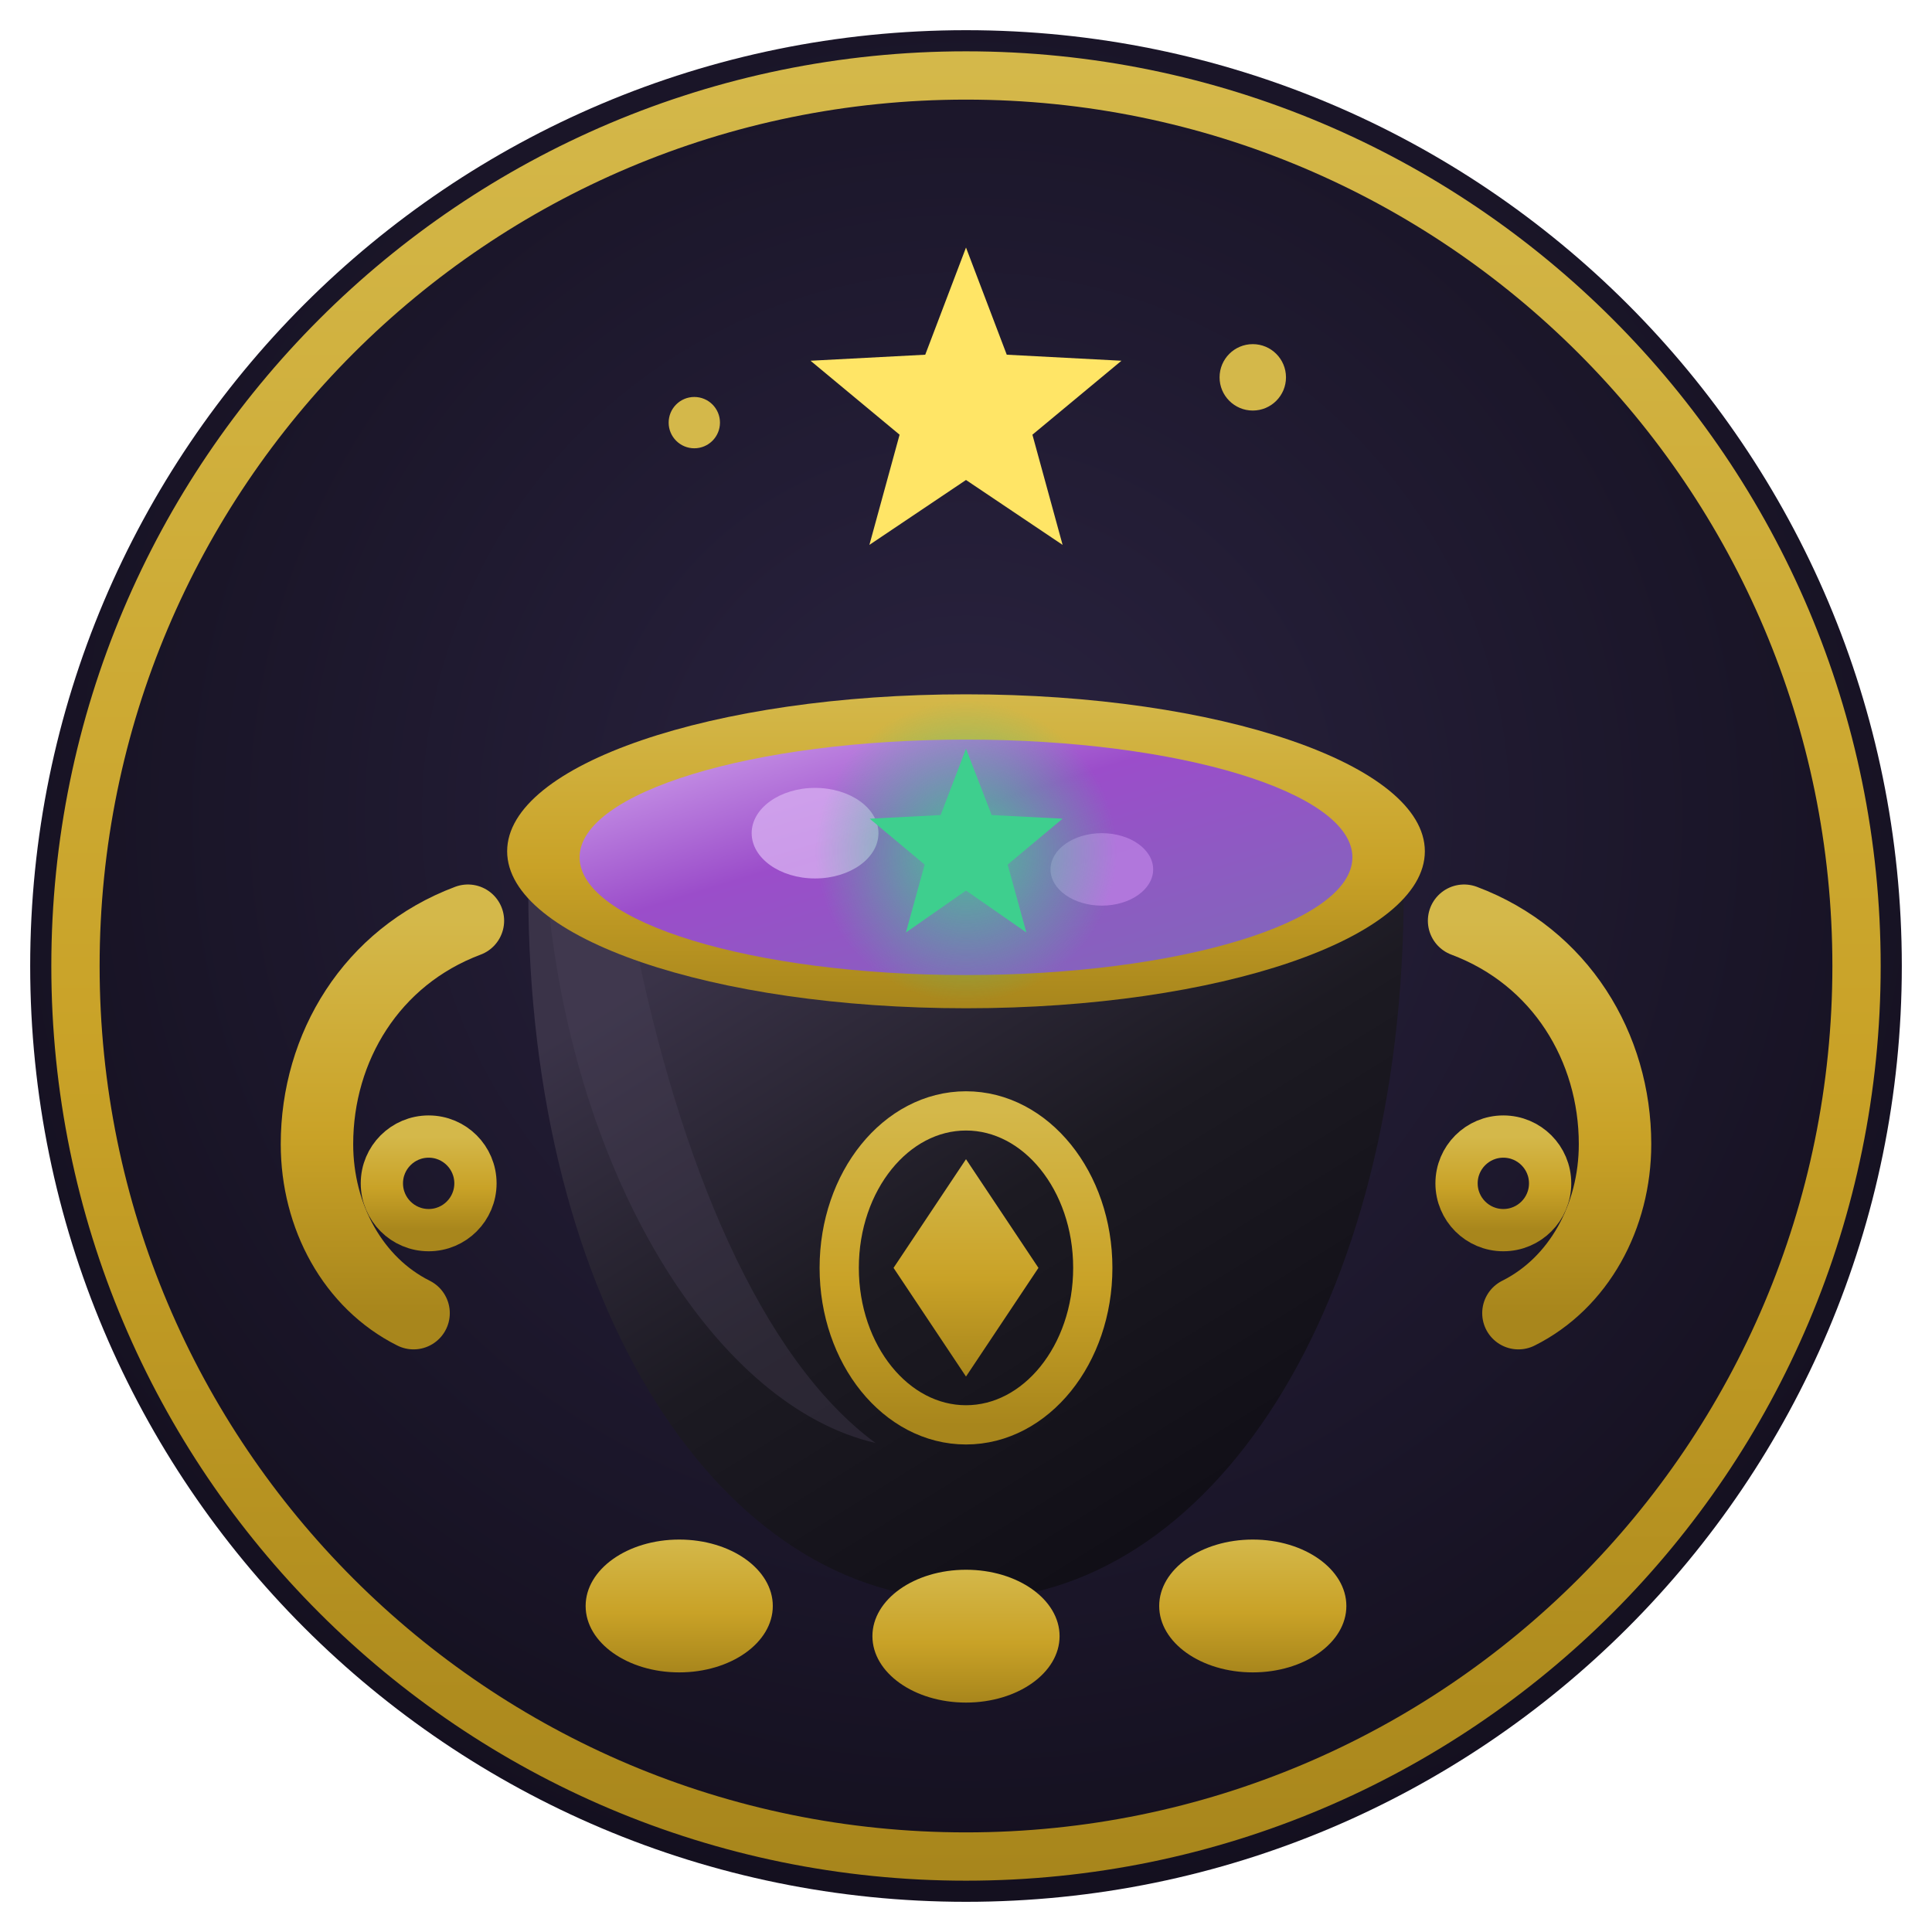
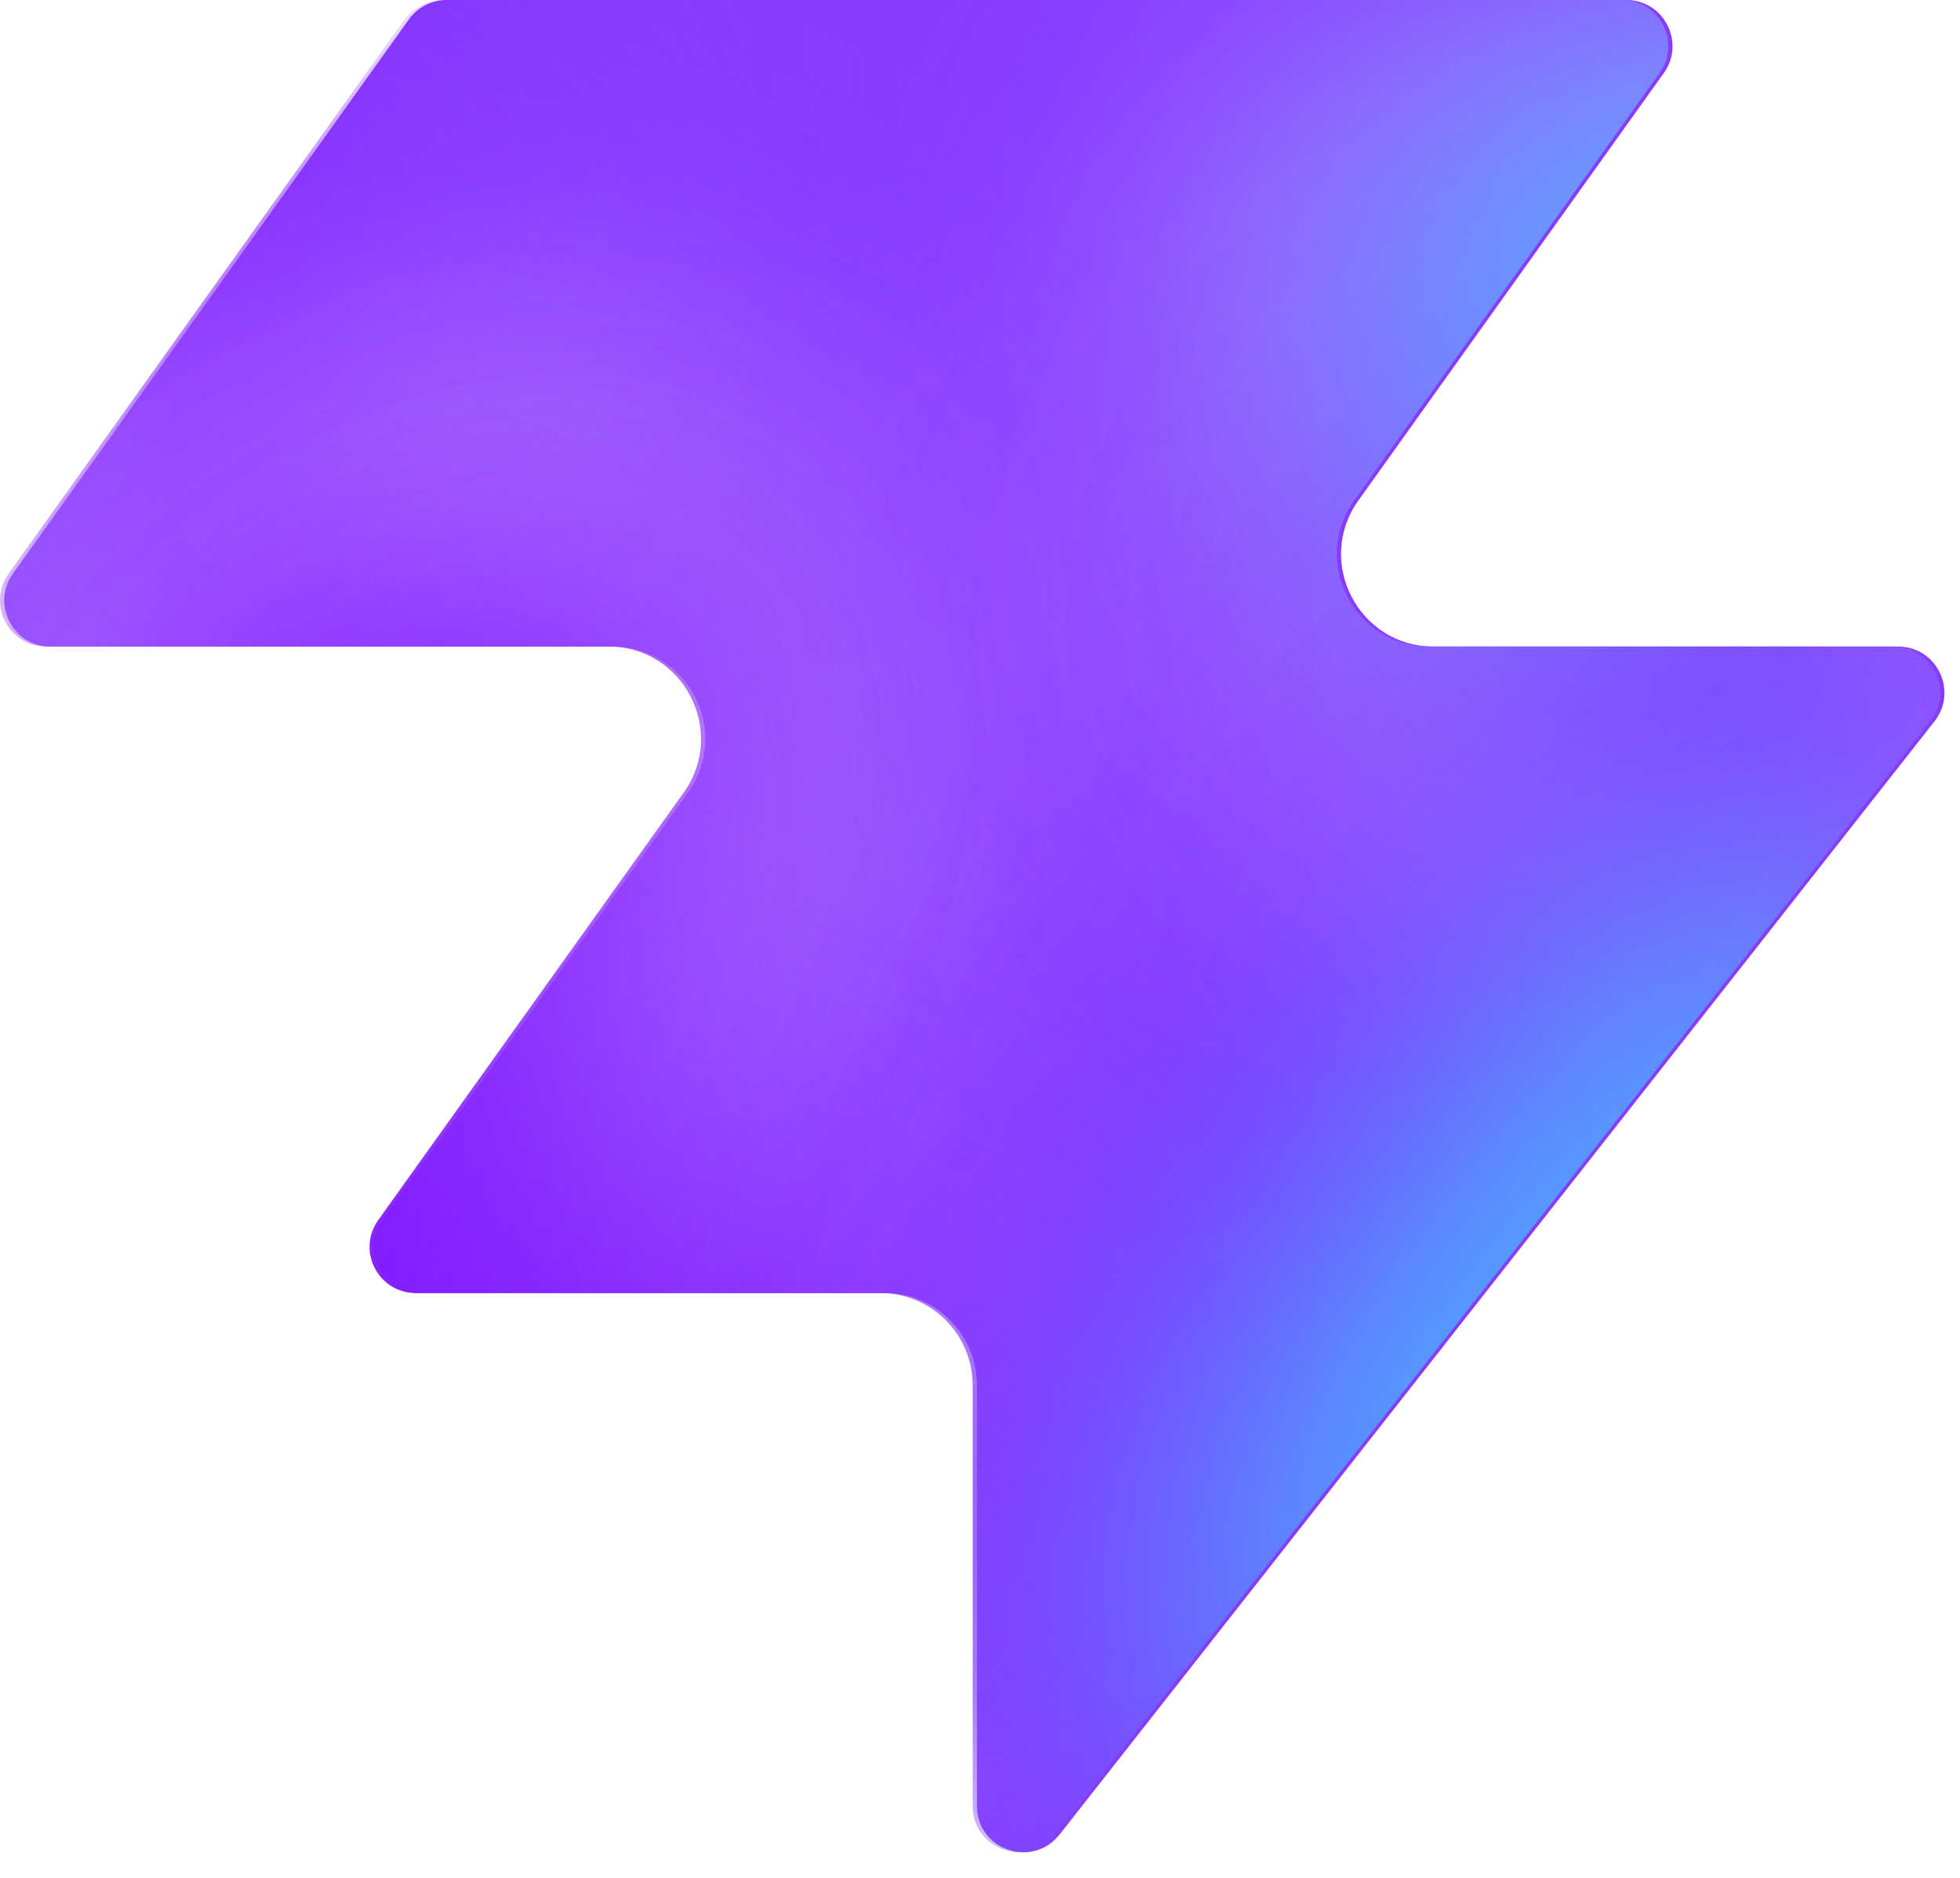
- <svg xmlns="http://www.w3.org/2000/svg" viewBox="0 0 64 64" role="img" aria-label="Alchemist's Cauldron">
+ <svg xmlns="http://www.w3.org/2000/svg" width="48" height="46" fill="none" viewBox="0 0 48 46">
+   <path fill="#863bff" d="M25.946 44.938c-.664.845-2.021.375-2.021-.698V33.937a2.26 2.26 0 0 0-2.262-2.262H10.287c-.92 0-1.456-1.04-.92-1.788l7.48-10.471c1.07-1.497 0-3.578-1.842-3.578H1.237c-.92 0-1.456-1.04-.92-1.788L10.013.474c.214-.297.556-.474.92-.474h28.894c.92 0 1.456 1.04.92 1.788l-7.48 10.471c-1.07 1.498 0 3.579 1.842 3.579h11.377c.943 0 1.473 1.088.89 1.83L25.947 44.94z" style="fill:#863bff;fill:color(display-p3 .525 .23 1);fill-opacity:1" />
+   <mask id="a" width="48" height="46" x="0" y="0" maskUnits="userSpaceOnUse" style="mask-type:alpha">
+     <path fill="#000" d="M25.842 44.938c-.664.844-2.021.375-2.021-.698V33.937a2.26 2.26 0 0 0-2.262-2.262H10.183c-.92 0-1.456-1.04-.92-1.788l7.48-10.471c1.07-1.498 0-3.579-1.842-3.579H1.133c-.92 0-1.456-1.04-.92-1.787L9.91.473c.214-.297.556-.474.92-.474h28.894c.92 0 1.456 1.04.92 1.788l-7.48 10.471c-1.07 1.498 0 3.578 1.842 3.578h11.377c.943 0 1.473 1.088.89 1.832L25.843 44.94z" style="fill:#000;fill-opacity:1" />
+   </mask>
+   <g mask="url(#a)">
+     <g filter="url(#b)">
+       <ellipse cx="5.508" cy="14.704" fill="#ede6ff" rx="5.508" ry="14.704" style="fill:#ede6ff;fill:color(display-p3 .927 .903 1);fill-opacity:1" transform="matrix(.00324 1 1 -.00324 -4.47 31.516)" />
+     </g>
+     <g filter="url(#c)">
+       <ellipse cx="10.399" cy="29.851" fill="#ede6ff" rx="10.399" ry="29.851" style="fill:#ede6ff;fill:color(display-p3 .927 .903 1);fill-opacity:1" transform="matrix(.00324 1 1 -.00324 -39.328 7.883)" />
+     </g>
+     <g filter="url(#d)">
+       <ellipse cx="5.508" cy="30.487" fill="#7e14ff" rx="5.508" ry="30.487" style="fill:#7e14ff;fill:color(display-p3 .492 .077 1);fill-opacity:1" transform="rotate(89.814 -25.913 -14.639)scale(1 -1)" />
+     </g>
+     <g filter="url(#e)">
+       <ellipse cx="5.508" cy="30.599" fill="#7e14ff" rx="5.508" ry="30.599" style="fill:#7e14ff;fill:color(display-p3 .492 .077 1);fill-opacity:1" transform="rotate(89.814 -32.644 -3.334)scale(1 -1)" />
+     </g>
+     <g filter="url(#f)">
+       <ellipse cx="5.508" cy="30.599" fill="#7e14ff" rx="5.508" ry="30.599" style="fill:#7e14ff;fill:color(display-p3 .492 .077 1);fill-opacity:1" transform="matrix(.00324 1 1 -.00324 -34.34 30.47)" />
+     </g>
+     <g filter="url(#g)">
+       <ellipse cx="14.072" cy="22.078" fill="#ede6ff" rx="14.072" ry="22.078" style="fill:#ede6ff;fill:color(display-p3 .927 .903 1);fill-opacity:1" transform="rotate(93.35 24.506 48.493)scale(-1 1)" />
+     </g>
+     <g filter="url(#h)">
+       <ellipse cx="3.47" cy="21.501" fill="#7e14ff" rx="3.47" ry="21.501" style="fill:#7e14ff;fill:color(display-p3 .492 .077 1);fill-opacity:1" transform="rotate(89.009 28.708 47.59)scale(-1 1)" />
+     </g>
+     <g filter="url(#i)">
+       <ellipse cx="3.47" cy="21.501" fill="#7e14ff" rx="3.47" ry="21.501" style="fill:#7e14ff;fill:color(display-p3 .492 .077 1);fill-opacity:1" transform="rotate(89.009 28.708 47.59)scale(-1 1)" />
+     </g>
+     <g filter="url(#j)">
+       <ellipse cx=".387" cy="8.972" fill="#7e14ff" rx="4.407" ry="29.108" style="fill:#7e14ff;fill:color(display-p3 .492 .077 1);fill-opacity:1" transform="rotate(39.51 .387 8.972)" />
+     </g>
+     <g filter="url(#k)">
+       <ellipse cx="47.523" cy="-6.092" fill="#7e14ff" rx="4.407" ry="29.108" style="fill:#7e14ff;fill:color(display-p3 .492 .077 1);fill-opacity:1" transform="rotate(37.892 47.523 -6.092)" />
+     </g>
+     <g filter="url(#l)">
+       <ellipse cx="41.412" cy="6.333" fill="#47bfff" rx="5.971" ry="9.665" style="fill:#47bfff;fill:color(display-p3 .28 .748 1);fill-opacity:1" transform="rotate(37.892 41.412 6.333)" />
+     </g>
+     <g filter="url(#m)">
+       <ellipse cx="-1.879" cy="38.332" fill="#7e14ff" rx="4.407" ry="29.108" style="fill:#7e14ff;fill:color(display-p3 .492 .077 1);fill-opacity:1" transform="rotate(37.892 -1.88 38.332)" />
+     </g>
+     <g filter="url(#n)">
+       <ellipse cx="-1.879" cy="38.332" fill="#7e14ff" rx="4.407" ry="29.108" style="fill:#7e14ff;fill:color(display-p3 .492 .077 1);fill-opacity:1" transform="rotate(37.892 -1.88 38.332)" />
+     </g>
+     <g filter="url(#o)">
+       <ellipse cx="35.651" cy="29.907" fill="#7e14ff" rx="4.407" ry="29.108" style="fill:#7e14ff;fill:color(display-p3 .492 .077 1);fill-opacity:1" transform="rotate(37.892 35.651 29.907)" />
+     </g>
+     <g filter="url(#p)">
+       <ellipse cx="38.418" cy="32.4" fill="#47bfff" rx="5.971" ry="15.297" style="fill:#47bfff;fill:color(display-p3 .28 .748 1);fill-opacity:1" transform="rotate(37.892 38.418 32.4)" />
+     </g>
+   </g>
  <defs>
-     <radialGradient id="badge" cx="50%" cy="42%" r="58%">
-       <stop offset="0%" stop-color="#2a2340" />
-       <stop offset="100%" stop-color="#14101f" />
-     </radialGradient>
-     <linearGradient id="gold" x1="0%" y1="0%" x2="0%" y2="100%">
-       <stop offset="0%" stop-color="#d4b84a" />
-       <stop offset="55%" stop-color="#c9a227" />
-       <stop offset="100%" stop-color="#a8861c" />
-     </linearGradient>
-     <linearGradient id="pot" x1="20%" y1="15%" x2="80%" y2="100%">
-       <stop offset="0%" stop-color="#3a3348" />
-       <stop offset="45%" stop-color="#1c1a22" />
-       <stop offset="100%" stop-color="#0e0c14" />
-     </linearGradient>
-     <linearGradient id="brew" x1="0%" y1="0%" x2="100%" y2="100%">
-       <stop offset="0%" stop-color="#d4a8ef" />
-       <stop offset="40%" stop-color="#9b4dca" />
-       <stop offset="100%" stop-color="#7d6bb8" />
-     </linearGradient>
-     <radialGradient id="glow" cx="50%" cy="50%" r="50%">
-       <stop offset="0%" stop-color="#3ecf8e" stop-opacity="0.9" />
-       <stop offset="100%" stop-color="#3ecf8e" stop-opacity="0" />
-     </radialGradient>
+     <filter id="b" width="60.045" height="41.654" x="-19.77" y="16.149" color-interpolation-filters="sRGB" filterUnits="userSpaceOnUse">
+       <feFlood flood-opacity="0" result="BackgroundImageFix" />
+       <feBlend in="SourceGraphic" in2="BackgroundImageFix" result="shape" />
+       <feGaussianBlur result="effect1_foregroundBlur_2002_17158" stdDeviation="7.659" />
+     </filter>
+     <filter id="c" width="90.34" height="51.437" x="-54.613" y="-7.533" color-interpolation-filters="sRGB" filterUnits="userSpaceOnUse">
+       <feFlood flood-opacity="0" result="BackgroundImageFix" />
+       <feBlend in="SourceGraphic" in2="BackgroundImageFix" result="shape" />
+       <feGaussianBlur result="effect1_foregroundBlur_2002_17158" stdDeviation="7.659" />
+     </filter>
+     <filter id="d" width="79.355" height="29.4" x="-49.64" y="2.03" color-interpolation-filters="sRGB" filterUnits="userSpaceOnUse">
+       <feFlood flood-opacity="0" result="BackgroundImageFix" />
+       <feBlend in="SourceGraphic" in2="BackgroundImageFix" result="shape" />
+       <feGaussianBlur result="effect1_foregroundBlur_2002_17158" stdDeviation="4.596" />
+     </filter>
+     <filter id="e" width="79.579" height="29.4" x="-45.045" y="20.029" color-interpolation-filters="sRGB" filterUnits="userSpaceOnUse">
+       <feFlood flood-opacity="0" result="BackgroundImageFix" />
+       <feBlend in="SourceGraphic" in2="BackgroundImageFix" result="shape" />
+       <feGaussianBlur result="effect1_foregroundBlur_2002_17158" stdDeviation="4.596" />
+     </filter>
+     <filter id="f" width="79.579" height="29.4" x="-43.513" y="21.178" color-interpolation-filters="sRGB" filterUnits="userSpaceOnUse">
+       <feFlood flood-opacity="0" result="BackgroundImageFix" />
+       <feBlend in="SourceGraphic" in2="BackgroundImageFix" result="shape" />
+       <feGaussianBlur result="effect1_foregroundBlur_2002_17158" stdDeviation="4.596" />
+     </filter>
+     <filter id="g" width="74.749" height="58.852" x="15.756" y="-17.901" color-interpolation-filters="sRGB" filterUnits="userSpaceOnUse">
+       <feFlood flood-opacity="0" result="BackgroundImageFix" />
+       <feBlend in="SourceGraphic" in2="BackgroundImageFix" result="shape" />
+       <feGaussianBlur result="effect1_foregroundBlur_2002_17158" stdDeviation="7.659" />
+     </filter>
+     <filter id="h" width="61.377" height="25.362" x="23.548" y="2.284" color-interpolation-filters="sRGB" filterUnits="userSpaceOnUse">
+       <feFlood flood-opacity="0" result="BackgroundImageFix" />
+       <feBlend in="SourceGraphic" in2="BackgroundImageFix" result="shape" />
+       <feGaussianBlur result="effect1_foregroundBlur_2002_17158" stdDeviation="4.596" />
+     </filter>
+     <filter id="i" width="61.377" height="25.362" x="23.548" y="2.284" color-interpolation-filters="sRGB" filterUnits="userSpaceOnUse">
+       <feFlood flood-opacity="0" result="BackgroundImageFix" />
+       <feBlend in="SourceGraphic" in2="BackgroundImageFix" result="shape" />
+       <feGaussianBlur result="effect1_foregroundBlur_2002_17158" stdDeviation="4.596" />
+     </filter>
+     <filter id="j" width="56.045" height="63.649" x="-27.636" y="-22.853" color-interpolation-filters="sRGB" filterUnits="userSpaceOnUse">
+       <feFlood flood-opacity="0" result="BackgroundImageFix" />
+       <feBlend in="SourceGraphic" in2="BackgroundImageFix" result="shape" />
+       <feGaussianBlur result="effect1_foregroundBlur_2002_17158" stdDeviation="4.596" />
+     </filter>
+     <filter id="k" width="54.814" height="64.646" x="20.116" y="-38.415" color-interpolation-filters="sRGB" filterUnits="userSpaceOnUse">
+       <feFlood flood-opacity="0" result="BackgroundImageFix" />
+       <feBlend in="SourceGraphic" in2="BackgroundImageFix" result="shape" />
+       <feGaussianBlur result="effect1_foregroundBlur_2002_17158" stdDeviation="4.596" />
+     </filter>
+     <filter id="l" width="33.541" height="35.313" x="24.641" y="-11.323" color-interpolation-filters="sRGB" filterUnits="userSpaceOnUse">
+       <feFlood flood-opacity="0" result="BackgroundImageFix" />
+       <feBlend in="SourceGraphic" in2="BackgroundImageFix" result="shape" />
+       <feGaussianBlur result="effect1_foregroundBlur_2002_17158" stdDeviation="4.596" />
+     </filter>
+     <filter id="m" width="54.814" height="64.646" x="-29.286" y="6.009" color-interpolation-filters="sRGB" filterUnits="userSpaceOnUse">
+       <feFlood flood-opacity="0" result="BackgroundImageFix" />
+       <feBlend in="SourceGraphic" in2="BackgroundImageFix" result="shape" />
+       <feGaussianBlur result="effect1_foregroundBlur_2002_17158" stdDeviation="4.596" />
+     </filter>
+     <filter id="n" width="54.814" height="64.646" x="-29.286" y="6.009" color-interpolation-filters="sRGB" filterUnits="userSpaceOnUse">
+       <feFlood flood-opacity="0" result="BackgroundImageFix" />
+       <feBlend in="SourceGraphic" in2="BackgroundImageFix" result="shape" />
+       <feGaussianBlur result="effect1_foregroundBlur_2002_17158" stdDeviation="4.596" />
+     </filter>
+     <filter id="o" width="54.814" height="64.646" x="8.244" y="-2.416" color-interpolation-filters="sRGB" filterUnits="userSpaceOnUse">
+       <feFlood flood-opacity="0" result="BackgroundImageFix" />
+       <feBlend in="SourceGraphic" in2="BackgroundImageFix" result="shape" />
+       <feGaussianBlur result="effect1_foregroundBlur_2002_17158" stdDeviation="4.596" />
+     </filter>
+     <filter id="p" width="39.409" height="43.623" x="18.713" y="10.588" color-interpolation-filters="sRGB" filterUnits="userSpaceOnUse">
+       <feFlood flood-opacity="0" result="BackgroundImageFix" />
+       <feBlend in="SourceGraphic" in2="BackgroundImageFix" result="shape" />
+       <feGaussianBlur result="effect1_foregroundBlur_2002_17158" stdDeviation="4.596" />
+     </filter>
  </defs>
-   <circle cx="32" cy="32" r="31" fill="url(#badge)" />
-   <circle cx="32" cy="32" r="29.5" fill="none" stroke="url(#gold)" stroke-width="1.6" />
-   <path fill="#ffe566" d="M32 8.2l1.35 3.55 3.8.2-2.95 2.45 1 3.65L32 15.9l-3.2 2.15 1-3.65-2.95-2.45 3.8-.2z" />
-   <circle cx="41.5" cy="12.5" r="1.1" fill="#d4b84a" />
-   <circle cx="23" cy="14" r="0.85" fill="#d4b84a" />
-   <path fill="none" stroke="url(#gold)" stroke-width="2.4" stroke-linecap="round" d="M15.5 30.5c-3.2 1.2-5 4.2-5 7.4 0 2.4 1.2 4.6 3.2 5.6" />
-   <path fill="none" stroke="url(#gold)" stroke-width="2.4" stroke-linecap="round" d="M48.5 30.5c3.2 1.2 5 4.2 5 7.4 0 2.4-1.2 4.6-3.2 5.6" />
-   <circle cx="14.2" cy="39.2" r="1.55" fill="none" stroke="url(#gold)" stroke-width="1.4" />
-   <circle cx="49.8" cy="39.2" r="1.55" fill="none" stroke="url(#gold)" stroke-width="1.4" />
-   <path fill="url(#pot)" d="M17.5 29.5c0 13.8 6.4 23.5 14.5 23.5s14.5-9.7 14.5-23.5c0-1.2-9.7-2-14.5-2s-14.5.8-14.5 2z" />
-   <path fill="#4a4258" opacity="0.35" d="M21 31c1.5 7.5 4.2 14 8 16.8-5.2-1.2-9.8-8.5-10.8-17.5.8.3 1.9.6 2.8.7z" />
-   <ellipse cx="32" cy="28.2" rx="15.2" ry="5.2" fill="url(#gold)" />
-   <ellipse cx="32" cy="28.4" rx="12.8" ry="3.9" fill="url(#brew)" />
-   <ellipse cx="27" cy="27.6" rx="2.1" ry="1.5" fill="#d4a8ef" opacity="0.85" />
-   <ellipse cx="36.5" cy="28.8" rx="1.7" ry="1.2" fill="#b57adf" opacity="0.9" />
-   <circle cx="32" cy="28.2" r="5" fill="url(#glow)" />
-   <path fill="#3ecf8e" d="M32 24.8l0.85 2.2 2.35.12-1.82 1.52.62 2.25L32 29.5l-1.99 1.39.62-2.25-1.82-1.52 2.35-.12z" />
-   <ellipse cx="32" cy="42" rx="4.2" ry="5.2" fill="none" stroke="url(#gold)" stroke-width="1.3" />
-   <path fill="url(#gold)" d="M32 38.4l2.4 3.6-2.4 3.6-2.4-3.6z" />
-   <ellipse cx="22.5" cy="53.2" rx="3.1" ry="2.2" fill="url(#gold)" />
-   <ellipse cx="32" cy="54.2" rx="3.1" ry="2.2" fill="url(#gold)" />
-   <ellipse cx="41.5" cy="53.2" rx="3.1" ry="2.2" fill="url(#gold)" />
</svg>
